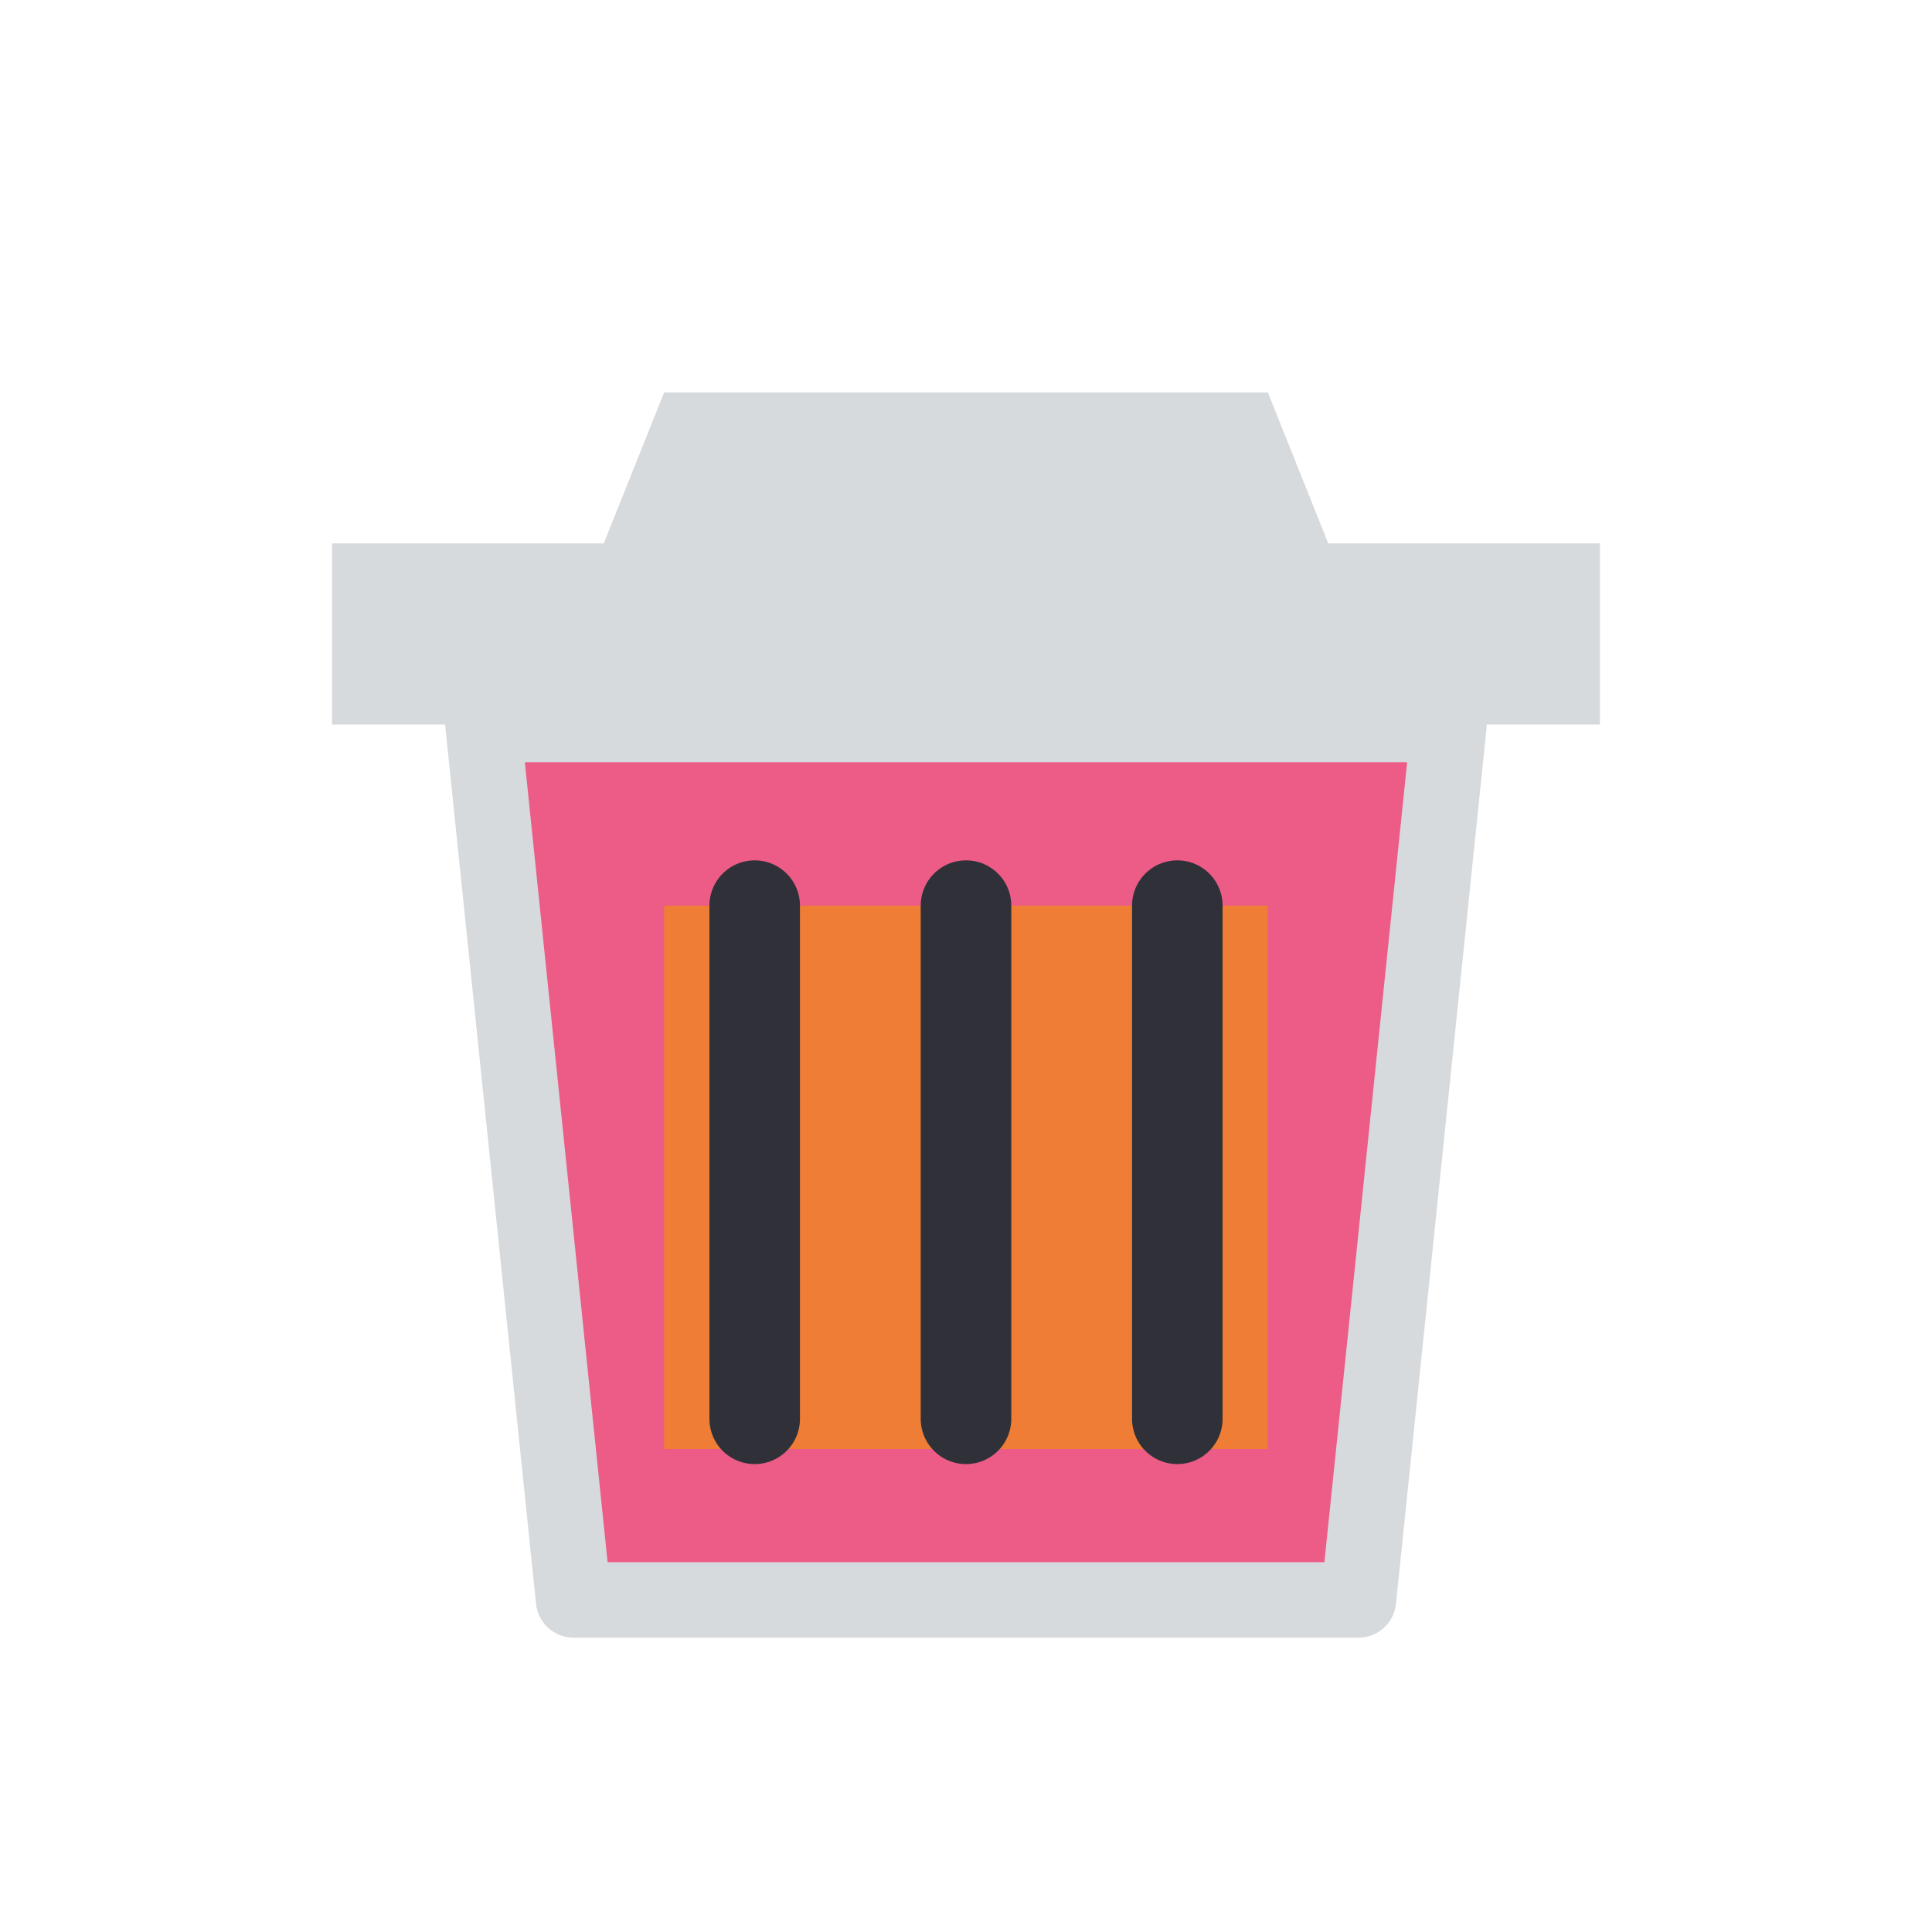
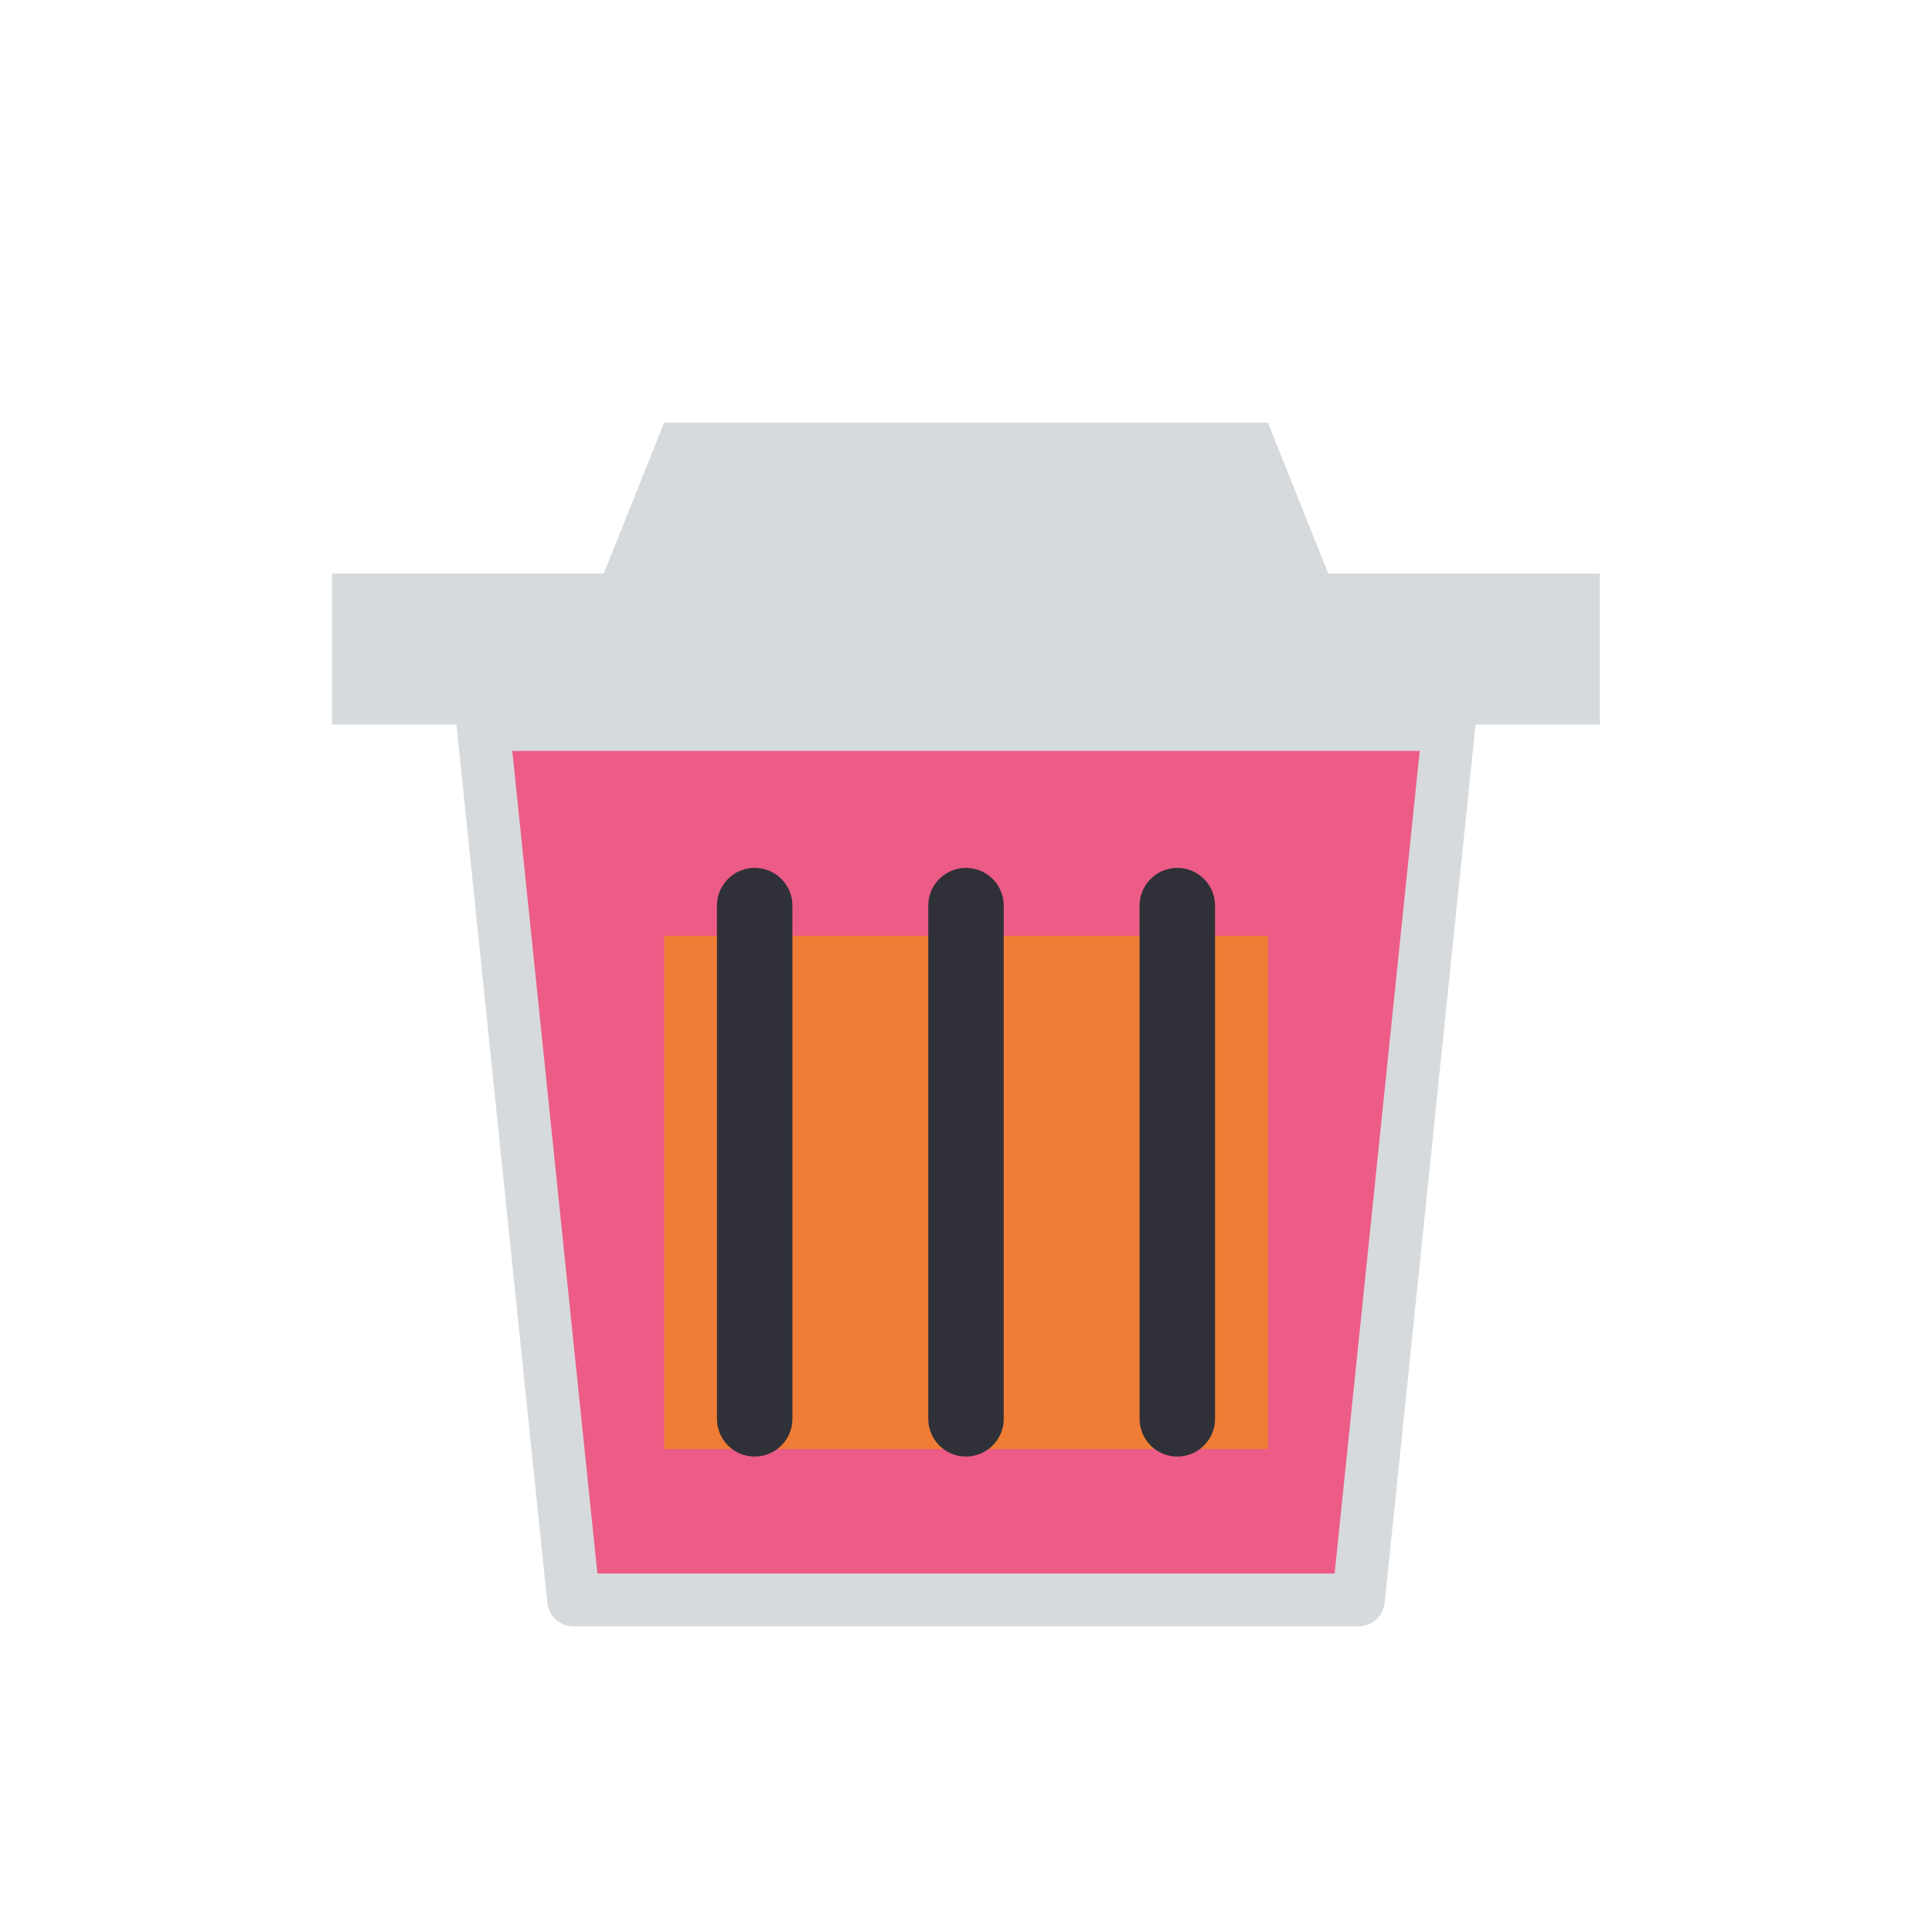
<svg xmlns="http://www.w3.org/2000/svg" width="64" height="64" viewBox="0 0 64 64">
-   <path d="M22 13h20l2 5h9v6H11v-6h9z" fill="#d7dadd" />
-   <path d="M16 24h32l-3 29H19z" fill="#ec5c86" stroke="#d7dadd" stroke-width="2.5" stroke-linejoin="round" />
-   <path d="M22 30h20v18H22z" fill="#ef7d35" />
-   <path d="M25 30v17M32 30v17M39 30v17" stroke="#303138" stroke-width="3" stroke-linecap="round" />
+   <path d="M22 14h20l2 5h9v5H11v-5h9z" fill="#d7dadd" />
+   <path d="M16 24h32l-3 29H19z" fill="#ec5c86" stroke="#d7dadd" stroke-width="1.75" stroke-linejoin="round" />
+   <path d="M22 31h20v17H22z" fill="#ef7d35" />
+   <path d="M25 30v17M32 30v17M39 30v17" stroke="#303138" stroke-width="2.5" stroke-linecap="round" />
</svg>
